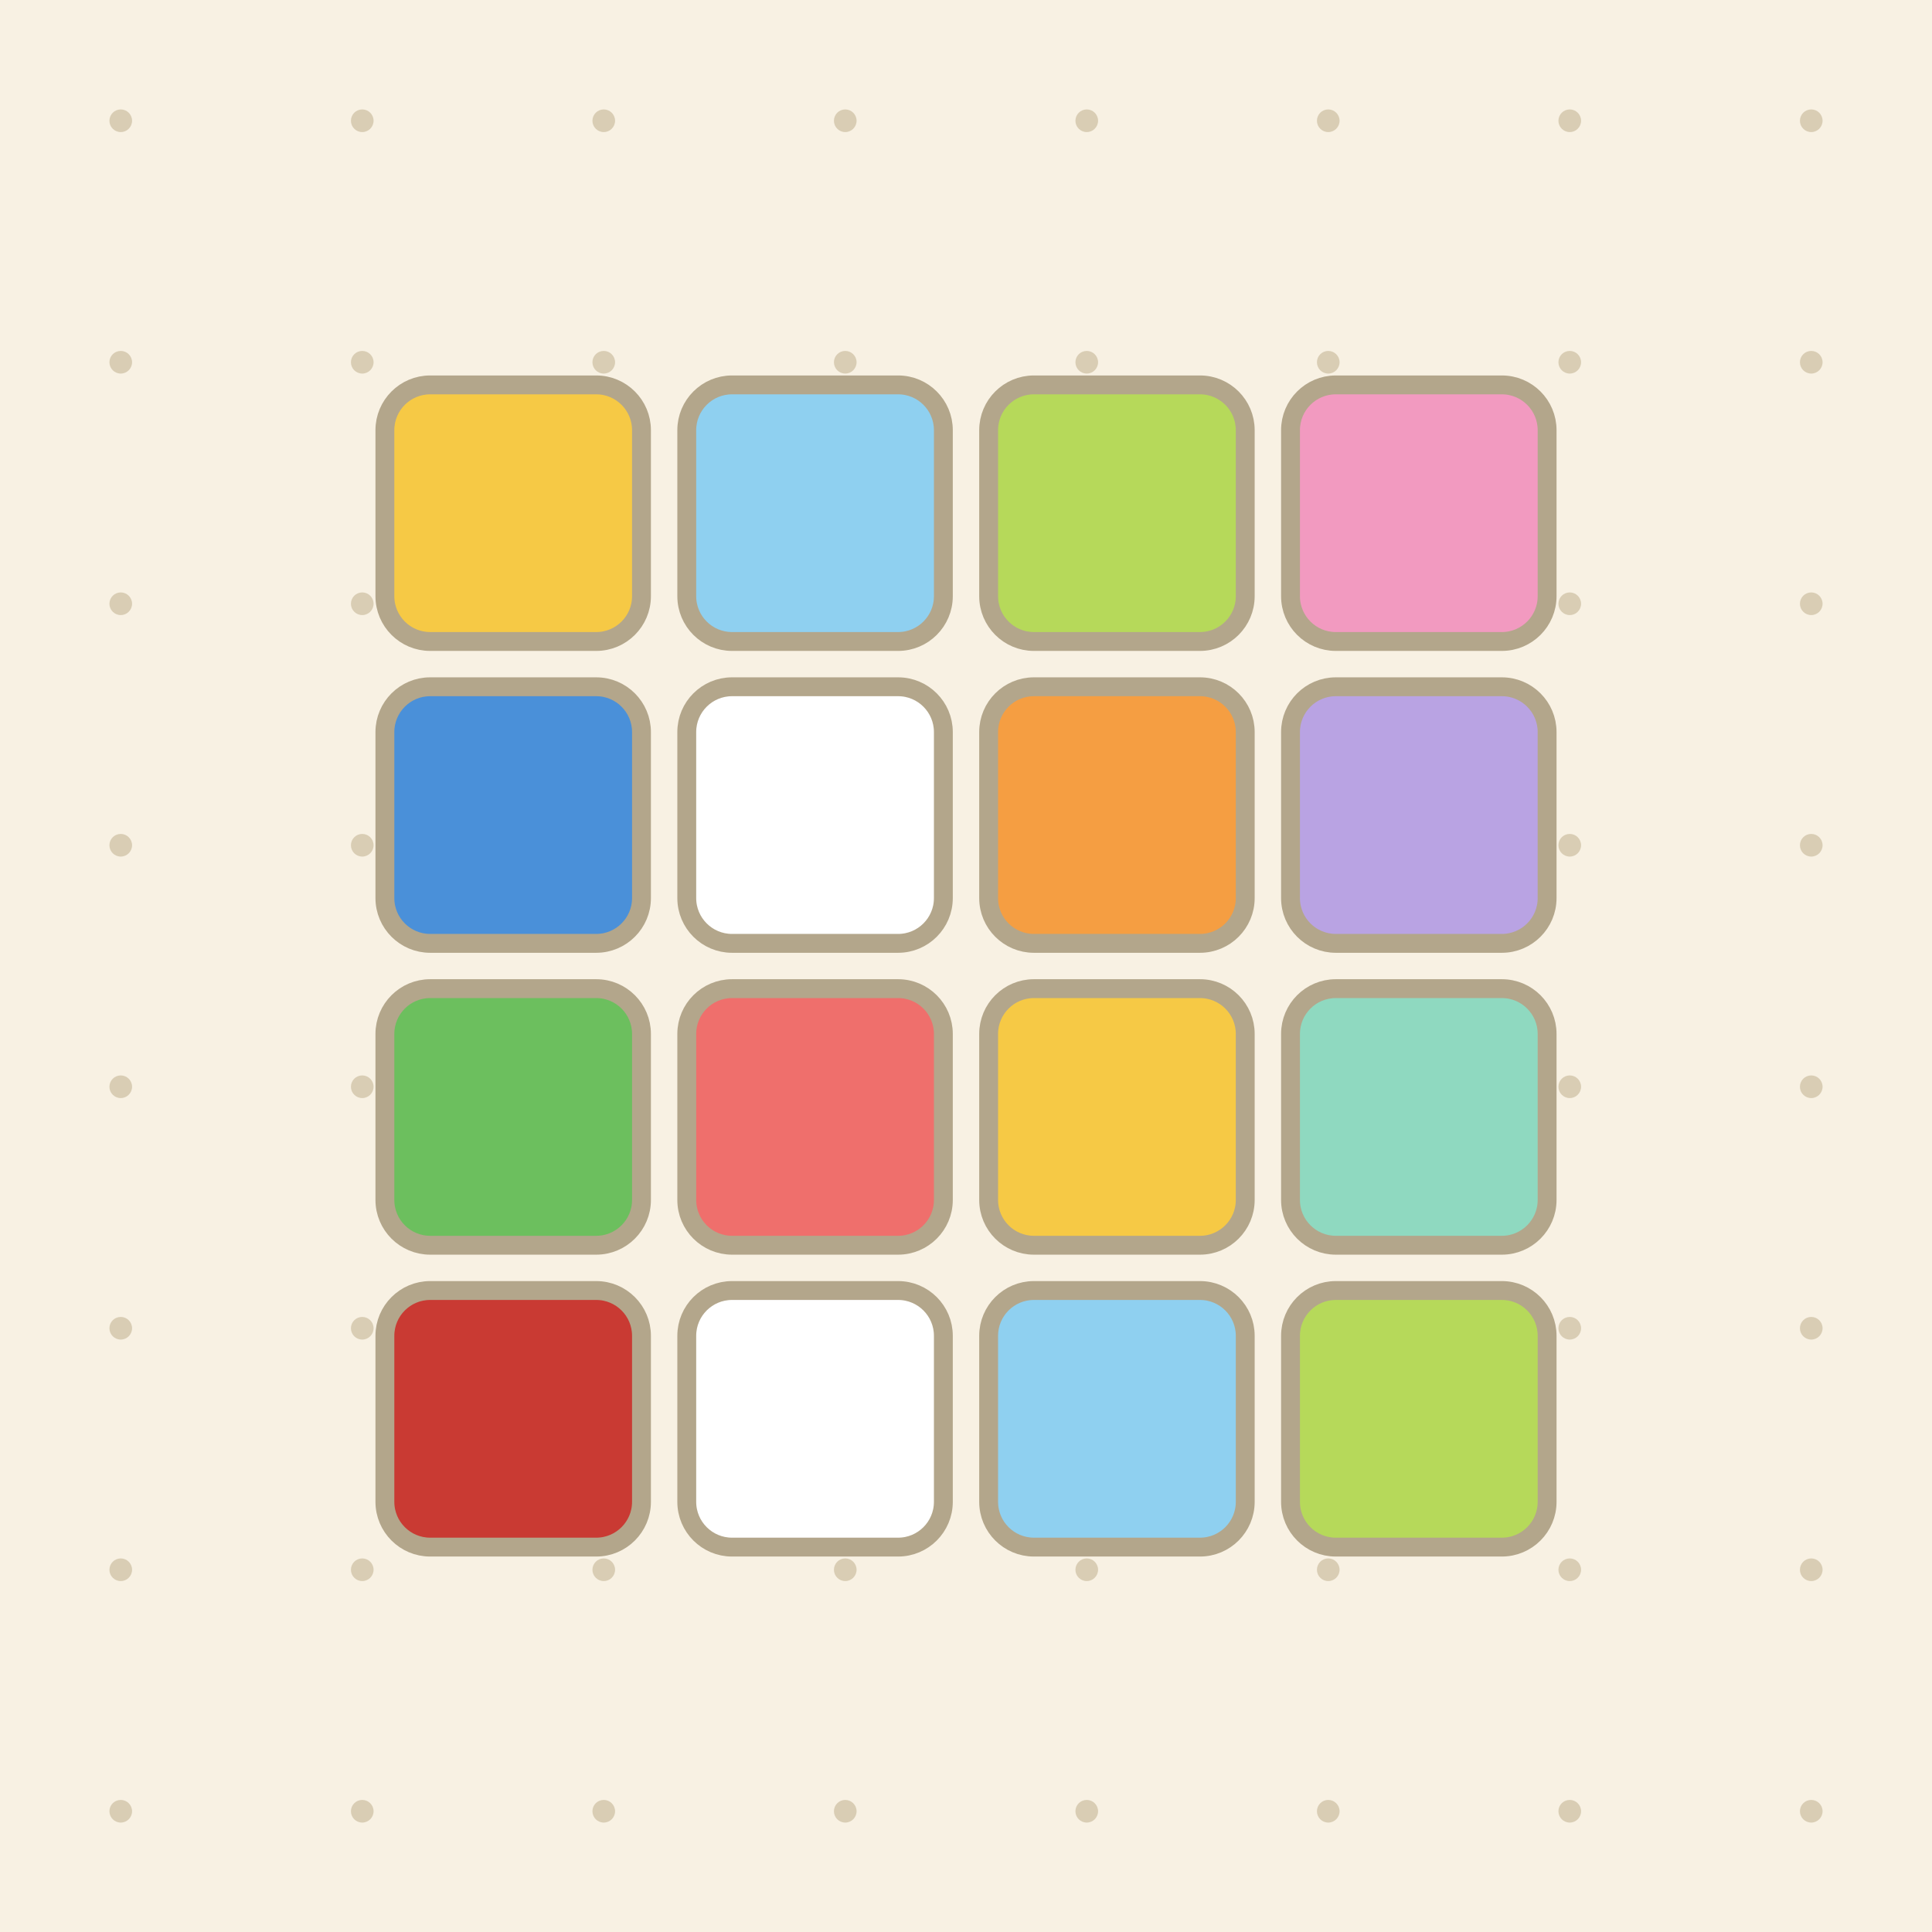
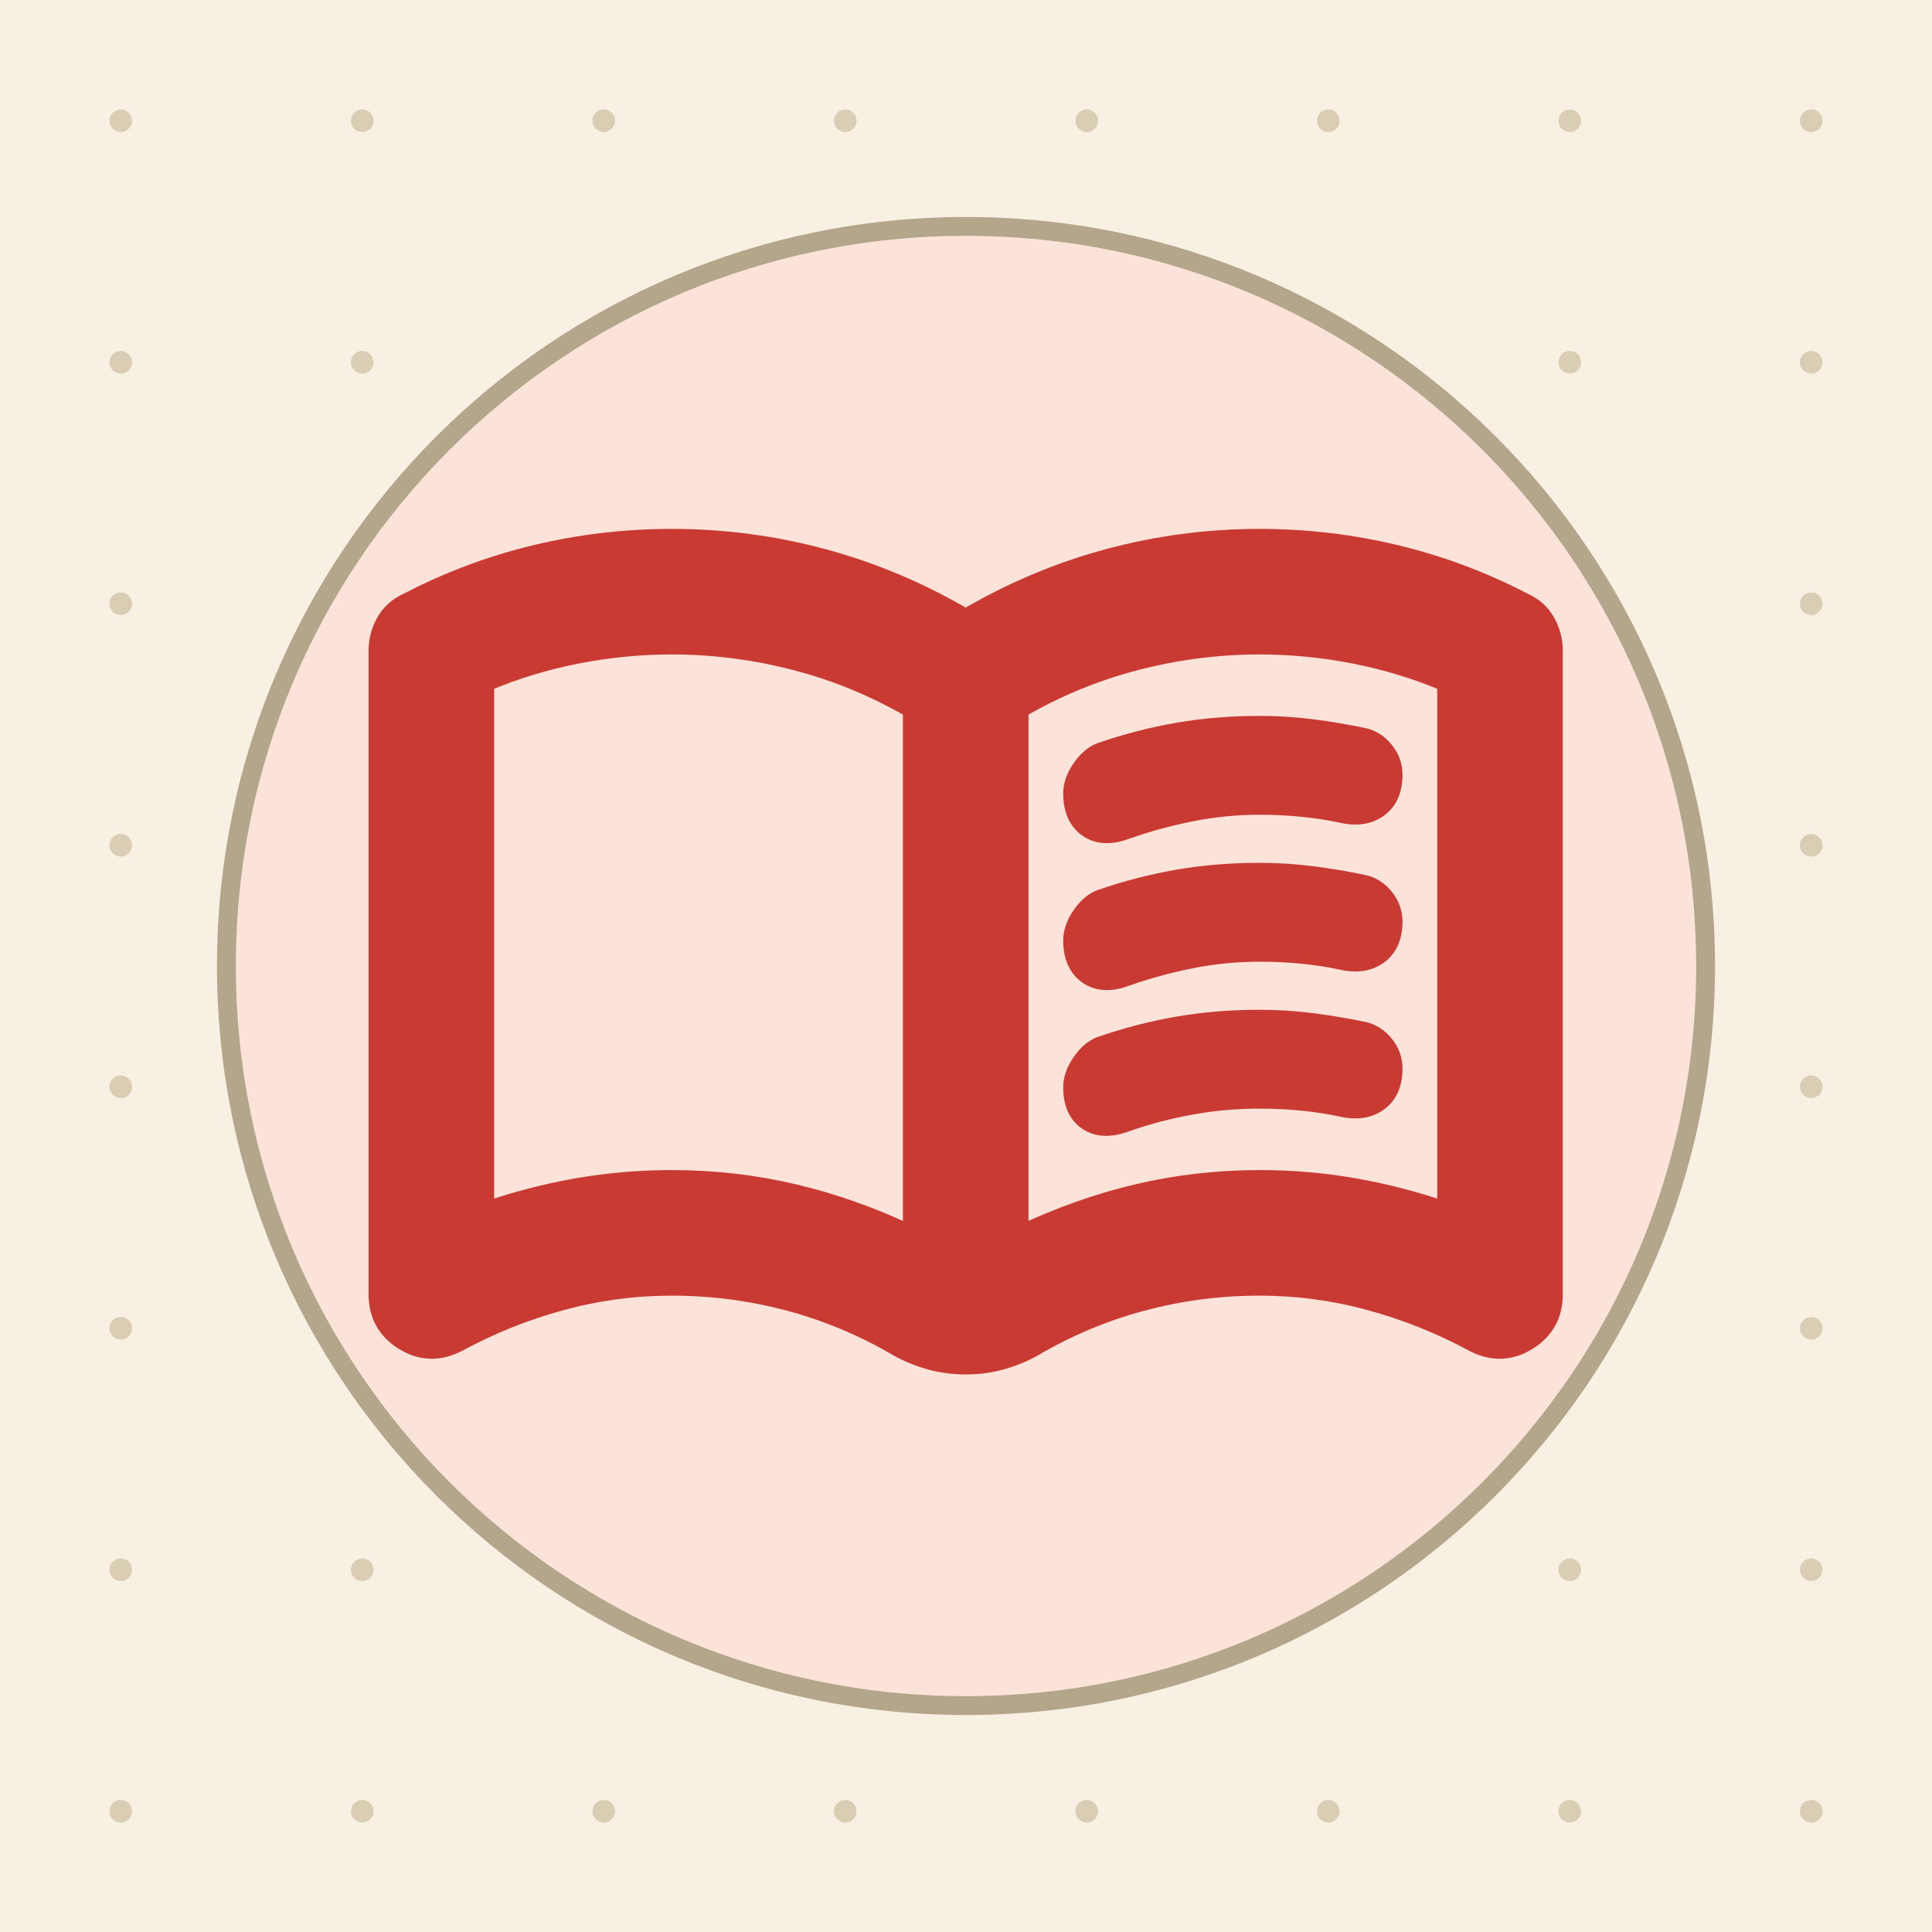
<svg xmlns="http://www.w3.org/2000/svg" viewBox="0 0 512 512">
  <rect width="512" height="512" fill="#f8f1e3" />
  <circle cx="32" cy="32" r="3" fill="#d9cdb4" />
  <circle cx="32" cy="96" r="3" fill="#d9cdb4" />
  <circle cx="32" cy="160" r="3" fill="#d9cdb4" />
  <circle cx="32" cy="224" r="3" fill="#d9cdb4" />
  <circle cx="32" cy="288" r="3" fill="#d9cdb4" />
  <circle cx="32" cy="352" r="3" fill="#d9cdb4" />
  <circle cx="32" cy="416" r="3" fill="#d9cdb4" />
  <circle cx="32" cy="480" r="3" fill="#d9cdb4" />
  <circle cx="96" cy="32" r="3" fill="#d9cdb4" />
  <circle cx="96" cy="96" r="3" fill="#d9cdb4" />
  <circle cx="96" cy="160" r="3" fill="#d9cdb4" />
  <circle cx="96" cy="224" r="3" fill="#d9cdb4" />
  <circle cx="96" cy="288" r="3" fill="#d9cdb4" />
  <circle cx="96" cy="352" r="3" fill="#d9cdb4" />
  <circle cx="96" cy="416" r="3" fill="#d9cdb4" />
  <circle cx="96" cy="480" r="3" fill="#d9cdb4" />
  <circle cx="160" cy="32" r="3" fill="#d9cdb4" />
  <circle cx="160" cy="96" r="3" fill="#d9cdb4" />
  <circle cx="160" cy="160" r="3" fill="#d9cdb4" />
  <circle cx="160" cy="224" r="3" fill="#d9cdb4" />
  <circle cx="160" cy="288" r="3" fill="#d9cdb4" />
  <circle cx="160" cy="352" r="3" fill="#d9cdb4" />
  <circle cx="160" cy="416" r="3" fill="#d9cdb4" />
  <circle cx="160" cy="480" r="3" fill="#d9cdb4" />
  <circle cx="224" cy="32" r="3" fill="#d9cdb4" />
  <circle cx="224" cy="96" r="3" fill="#d9cdb4" />
  <circle cx="224" cy="160" r="3" fill="#d9cdb4" />
  <circle cx="224" cy="224" r="3" fill="#d9cdb4" />
  <circle cx="224" cy="288" r="3" fill="#d9cdb4" />
  <circle cx="224" cy="352" r="3" fill="#d9cdb4" />
  <circle cx="224" cy="416" r="3" fill="#d9cdb4" />
  <circle cx="224" cy="480" r="3" fill="#d9cdb4" />
  <circle cx="288" cy="32" r="3" fill="#d9cdb4" />
  <circle cx="288" cy="96" r="3" fill="#d9cdb4" />
  <circle cx="288" cy="160" r="3" fill="#d9cdb4" />
  <circle cx="288" cy="224" r="3" fill="#d9cdb4" />
  <circle cx="288" cy="288" r="3" fill="#d9cdb4" />
  <circle cx="288" cy="352" r="3" fill="#d9cdb4" />
  <circle cx="288" cy="416" r="3" fill="#d9cdb4" />
  <circle cx="288" cy="480" r="3" fill="#d9cdb4" />
  <circle cx="352" cy="32" r="3" fill="#d9cdb4" />
  <circle cx="352" cy="96" r="3" fill="#d9cdb4" />
  <circle cx="352" cy="160" r="3" fill="#d9cdb4" />
  <circle cx="352" cy="224" r="3" fill="#d9cdb4" />
  <circle cx="352" cy="288" r="3" fill="#d9cdb4" />
  <circle cx="352" cy="352" r="3" fill="#d9cdb4" />
  <circle cx="352" cy="416" r="3" fill="#d9cdb4" />
  <circle cx="352" cy="480" r="3" fill="#d9cdb4" />
  <circle cx="416" cy="32" r="3" fill="#d9cdb4" />
  <circle cx="416" cy="96" r="3" fill="#d9cdb4" />
  <circle cx="416" cy="160" r="3" fill="#d9cdb4" />
  <circle cx="416" cy="224" r="3" fill="#d9cdb4" />
  <circle cx="416" cy="288" r="3" fill="#d9cdb4" />
  <circle cx="416" cy="352" r="3" fill="#d9cdb4" />
  <circle cx="416" cy="416" r="3" fill="#d9cdb4" />
  <circle cx="416" cy="480" r="3" fill="#d9cdb4" />
  <circle cx="480" cy="32" r="3" fill="#d9cdb4" />
  <circle cx="480" cy="96" r="3" fill="#d9cdb4" />
  <circle cx="480" cy="160" r="3" fill="#d9cdb4" />
  <circle cx="480" cy="224" r="3" fill="#d9cdb4" />
  <circle cx="480" cy="288" r="3" fill="#d9cdb4" />
  <circle cx="480" cy="352" r="3" fill="#d9cdb4" />
  <circle cx="480" cy="416" r="3" fill="#d9cdb4" />
  <circle cx="480" cy="480" r="3" fill="#d9cdb4" />
-   <rect x="102" y="102" width="68" height="68" rx="12" fill="#f6c945" stroke="#b3a68b" stroke-width="5" />
-   <rect x="182" y="102" width="68" height="68" rx="12" fill="#8fd0f0" stroke="#b3a68b" stroke-width="5" />
-   <rect x="262" y="102" width="68" height="68" rx="12" fill="#b6d95a" stroke="#b3a68b" stroke-width="5" />
-   <rect x="342" y="102" width="68" height="68" rx="12" fill="#f29ac0" stroke="#b3a68b" stroke-width="5" />
-   <rect x="102" y="182" width="68" height="68" rx="12" fill="#4a90d9" stroke="#b3a68b" stroke-width="5" />
-   <rect x="182" y="182" width="68" height="68" rx="12" fill="#ffffff" stroke="#b3a68b" stroke-width="5" />
-   <rect x="262" y="182" width="68" height="68" rx="12" fill="#f59e42" stroke="#b3a68b" stroke-width="5" />
-   <rect x="342" y="182" width="68" height="68" rx="12" fill="#b9a3e3" stroke="#b3a68b" stroke-width="5" />
-   <rect x="102" y="262" width="68" height="68" rx="12" fill="#6cbf5e" stroke="#b3a68b" stroke-width="5" />
-   <rect x="182" y="262" width="68" height="68" rx="12" fill="#ef6f6c" stroke="#b3a68b" stroke-width="5" />
-   <rect x="262" y="262" width="68" height="68" rx="12" fill="#f6c945" stroke="#b3a68b" stroke-width="5" />
-   <rect x="342" y="262" width="68" height="68" rx="12" fill="#8fd9c0" stroke="#b3a68b" stroke-width="5" />
-   <rect x="102" y="342" width="68" height="68" rx="12" fill="#c93a33" stroke="#b3a68b" stroke-width="5" />
-   <rect x="182" y="342" width="68" height="68" rx="12" fill="#ffffff" stroke="#b3a68b" stroke-width="5" />
-   <rect x="262" y="342" width="68" height="68" rx="12" fill="#8fd0f0" stroke="#b3a68b" stroke-width="5" />
-   <rect x="342" y="342" width="68" height="68" rx="12" fill="#b6d95a" stroke="#b3a68b" stroke-width="5" />
+   <circle cx="256" cy="256" r="196" fill="#fbe3da" stroke="#b3a68b" stroke-width="5" />
+   <path transform="translate(86 86) scale(0.354) translate(0 960)" fill="#c93a33" stroke="#c93a33" stroke-width="14" stroke-linejoin="round" d="M260-320q47 0 91.5 10.5T440-278v-394q-41-24-87-36t-93-12q-36 0-71.5 7T120-692v396q35-12 69.5-18t70.5-6Zm260 42q44-21 88.5-31.5T700-320q36 0 70.5 6t69.5 18v-396q-33-14-68.5-21t-71.5-7q-47 0-93 12t-87 36v394Zm-40 97q-14 0-26.5-3.5T430-194q-39-23-82-34.5T260-240q-42 0-82.5 11T100-198q-21 11-40.5-1T40-234v-482q0-11 5.5-21T62-752q46-24 96-36t102-12q58 0 113.5 15T480-740q51-30 106.5-45T700-800q52 0 102 12t96 36q11 5 16.5 15t5.5 21v482q0 23-19.5 35t-40.5 1q-37-20-77.5-31T700-240q-45 0-88 11.5T530-194q-11 6-23.5 9.5T480-181ZM280-494Zm280-115q0-9 6.5-18.5T581-640q29-10 58-15t61-5q20 0 39.5 2.5T778-651q9 2 15.5 10t6.5 18q0 17-11 25t-28 4q-14-3-29.5-4.5T700-600q-26 0-51 5t-48 13q-18 7-29.5-1T560-609Zm0 220q0-9 6.5-18.5T581-420q29-10 58-15t61-5q20 0 39.5 2.5T778-431q9 2 15.5 10t6.5 18q0 17-11 25t-28 4q-14-3-29.5-4.5T700-380q-26 0-51 4.5T601-363q-18 7-29.5-.5T560-389Zm0-110q0-9 6.5-18.5T581-530q29-10 58-15t61-5q20 0 39.5 2.5T778-541q9 2 15.5 10t6.5 18q0 17-11 25t-28 4q-14-3-29.5-4.5T700-490q-26 0-51 5t-48 13q-18 7-29.5-1T560-499Z" />
</svg>
